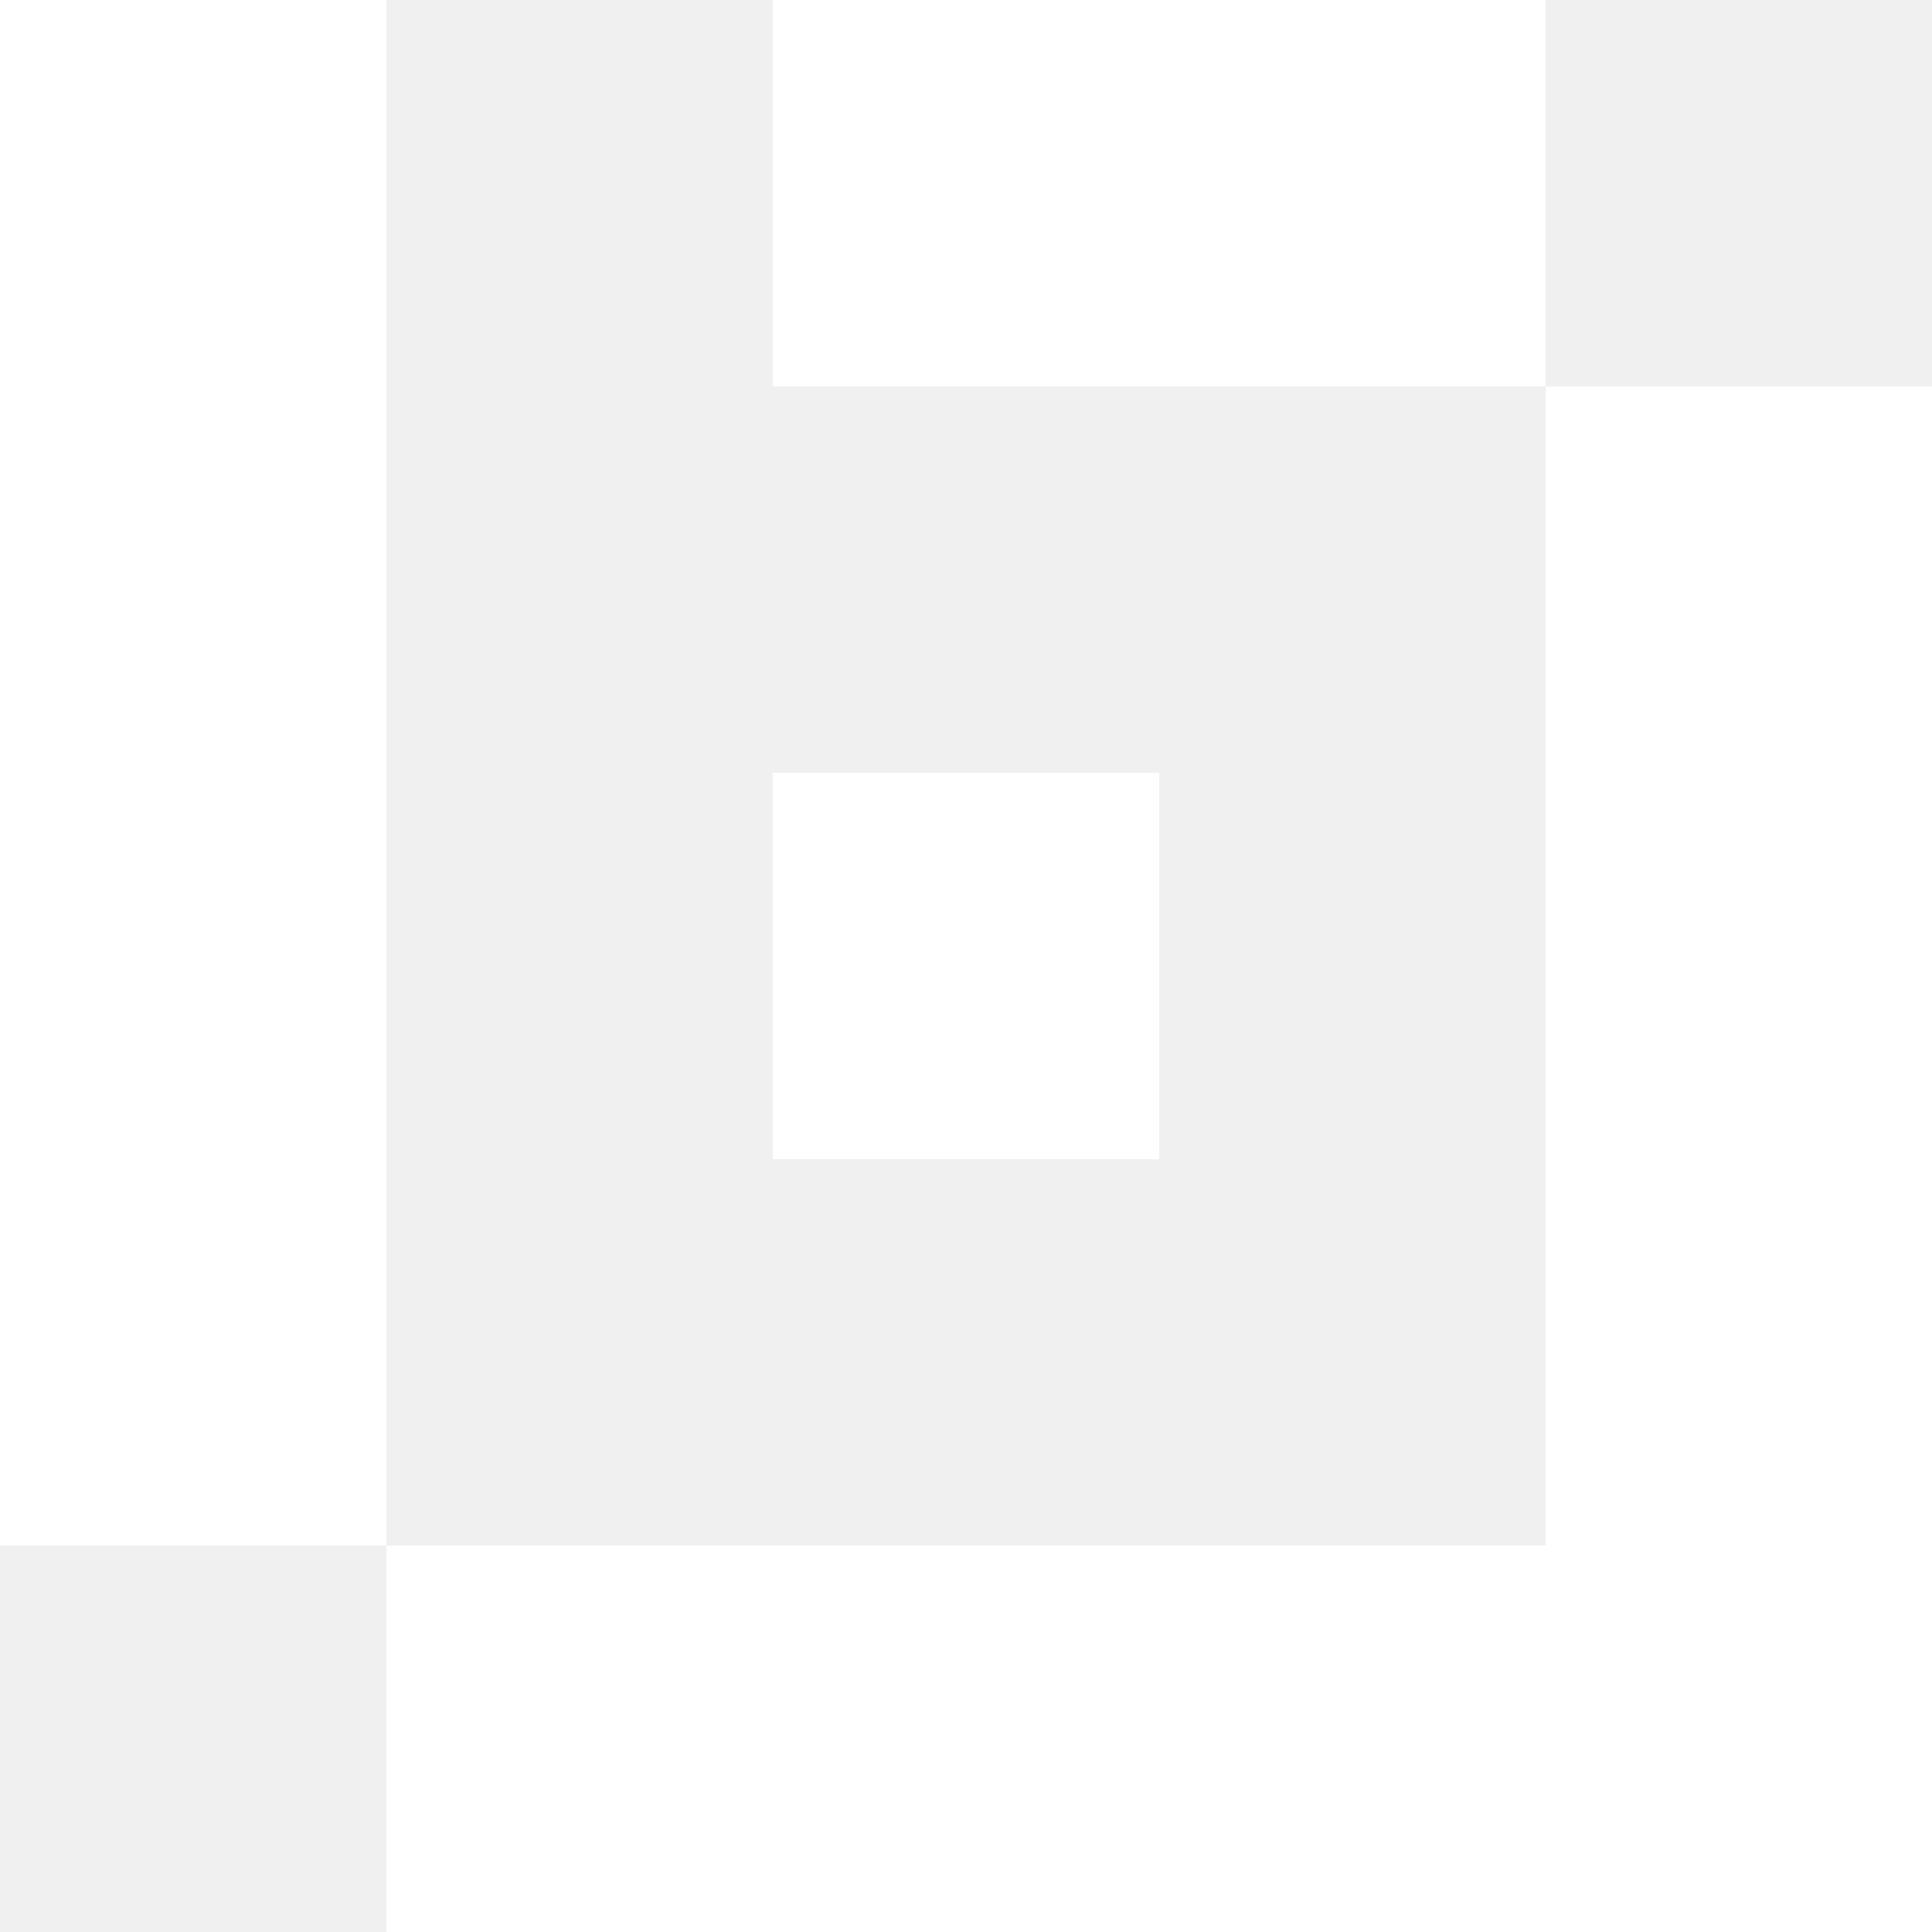
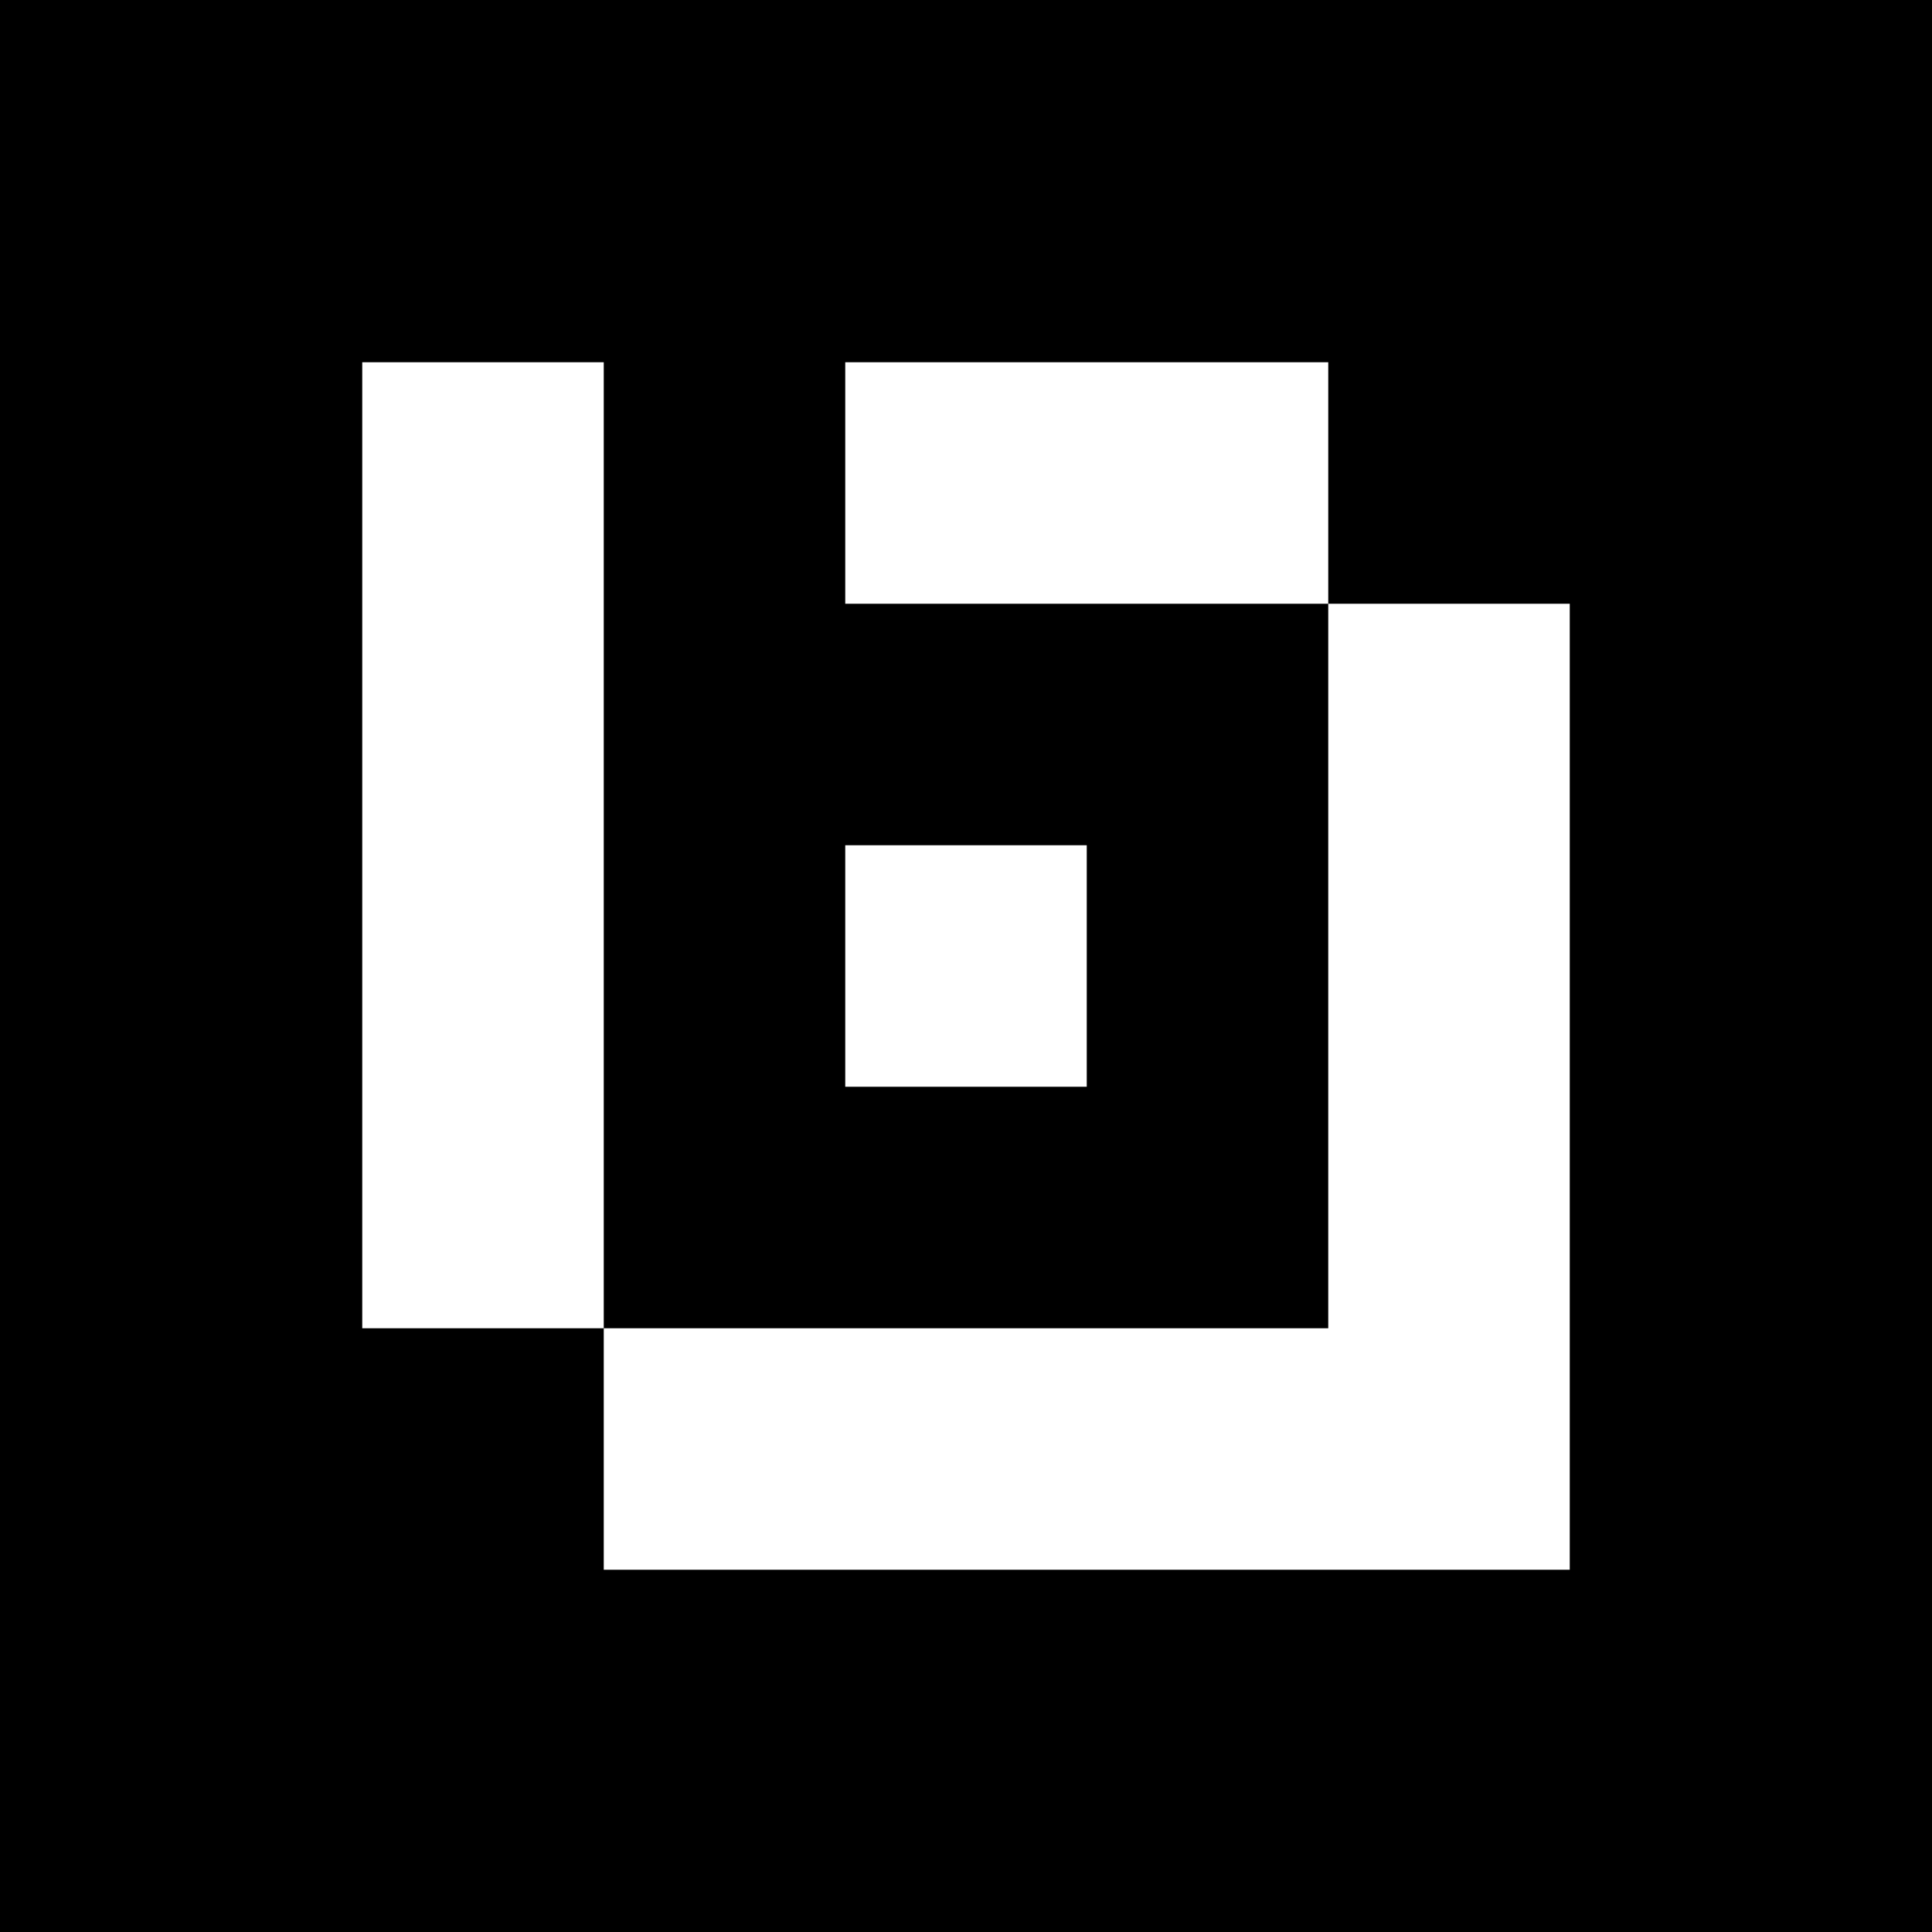
- <svg xmlns="http://www.w3.org/2000/svg" width="512" height="512">
+ <svg xmlns="http://www.w3.org/2000/svg" viewBox="0 0 512 512">
  <defs>
-     <style>.d{fill:#fff}</style>
+     <style>.e{fill:#fff}</style>
  </defs>
-   <path d="M204.8 204.8h102.4v102.4H204.8zM0 0h102.4v409.6H0z" class="d" />
-   <path d="M409.6 409.6H102.4V512H512V102.4H409.6zM204.8 0h204.8v102.4H204.8z" class="d" />
+   <path d="M0 0h512v512H0z" style="fill:#000" />
+   <path d="M224 224h64v64h-64zm0-128h128v64H224zM96 96h64v256H96z" class="e" />
+   <path d="M352 160v192H160v64h256V160z" class="e" />
</svg>
